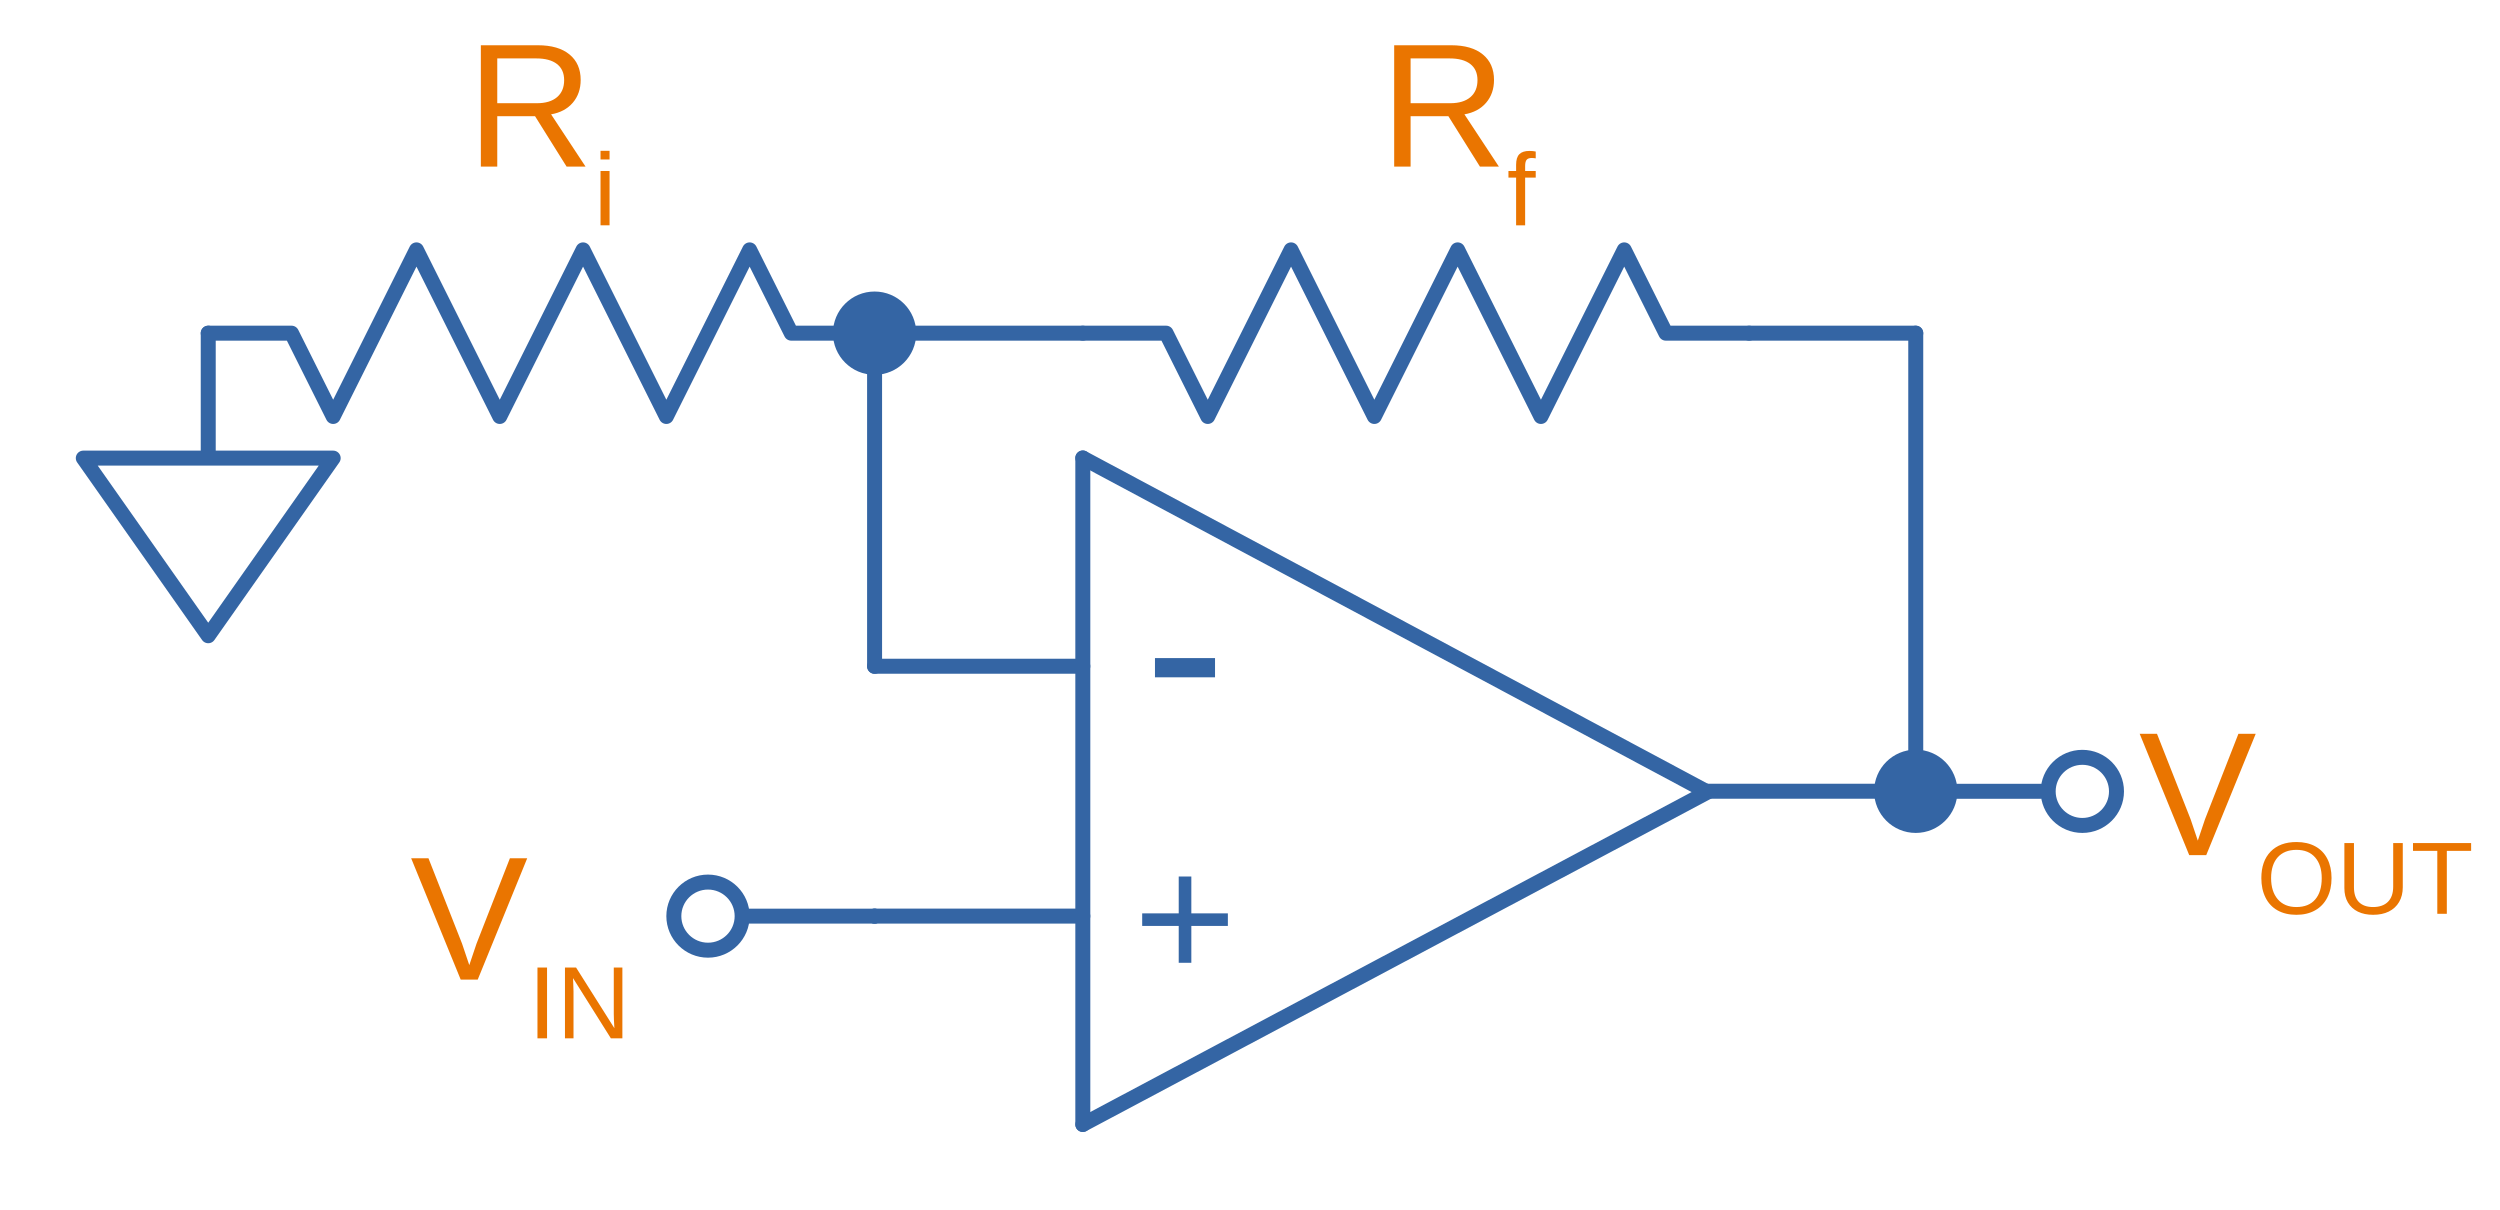
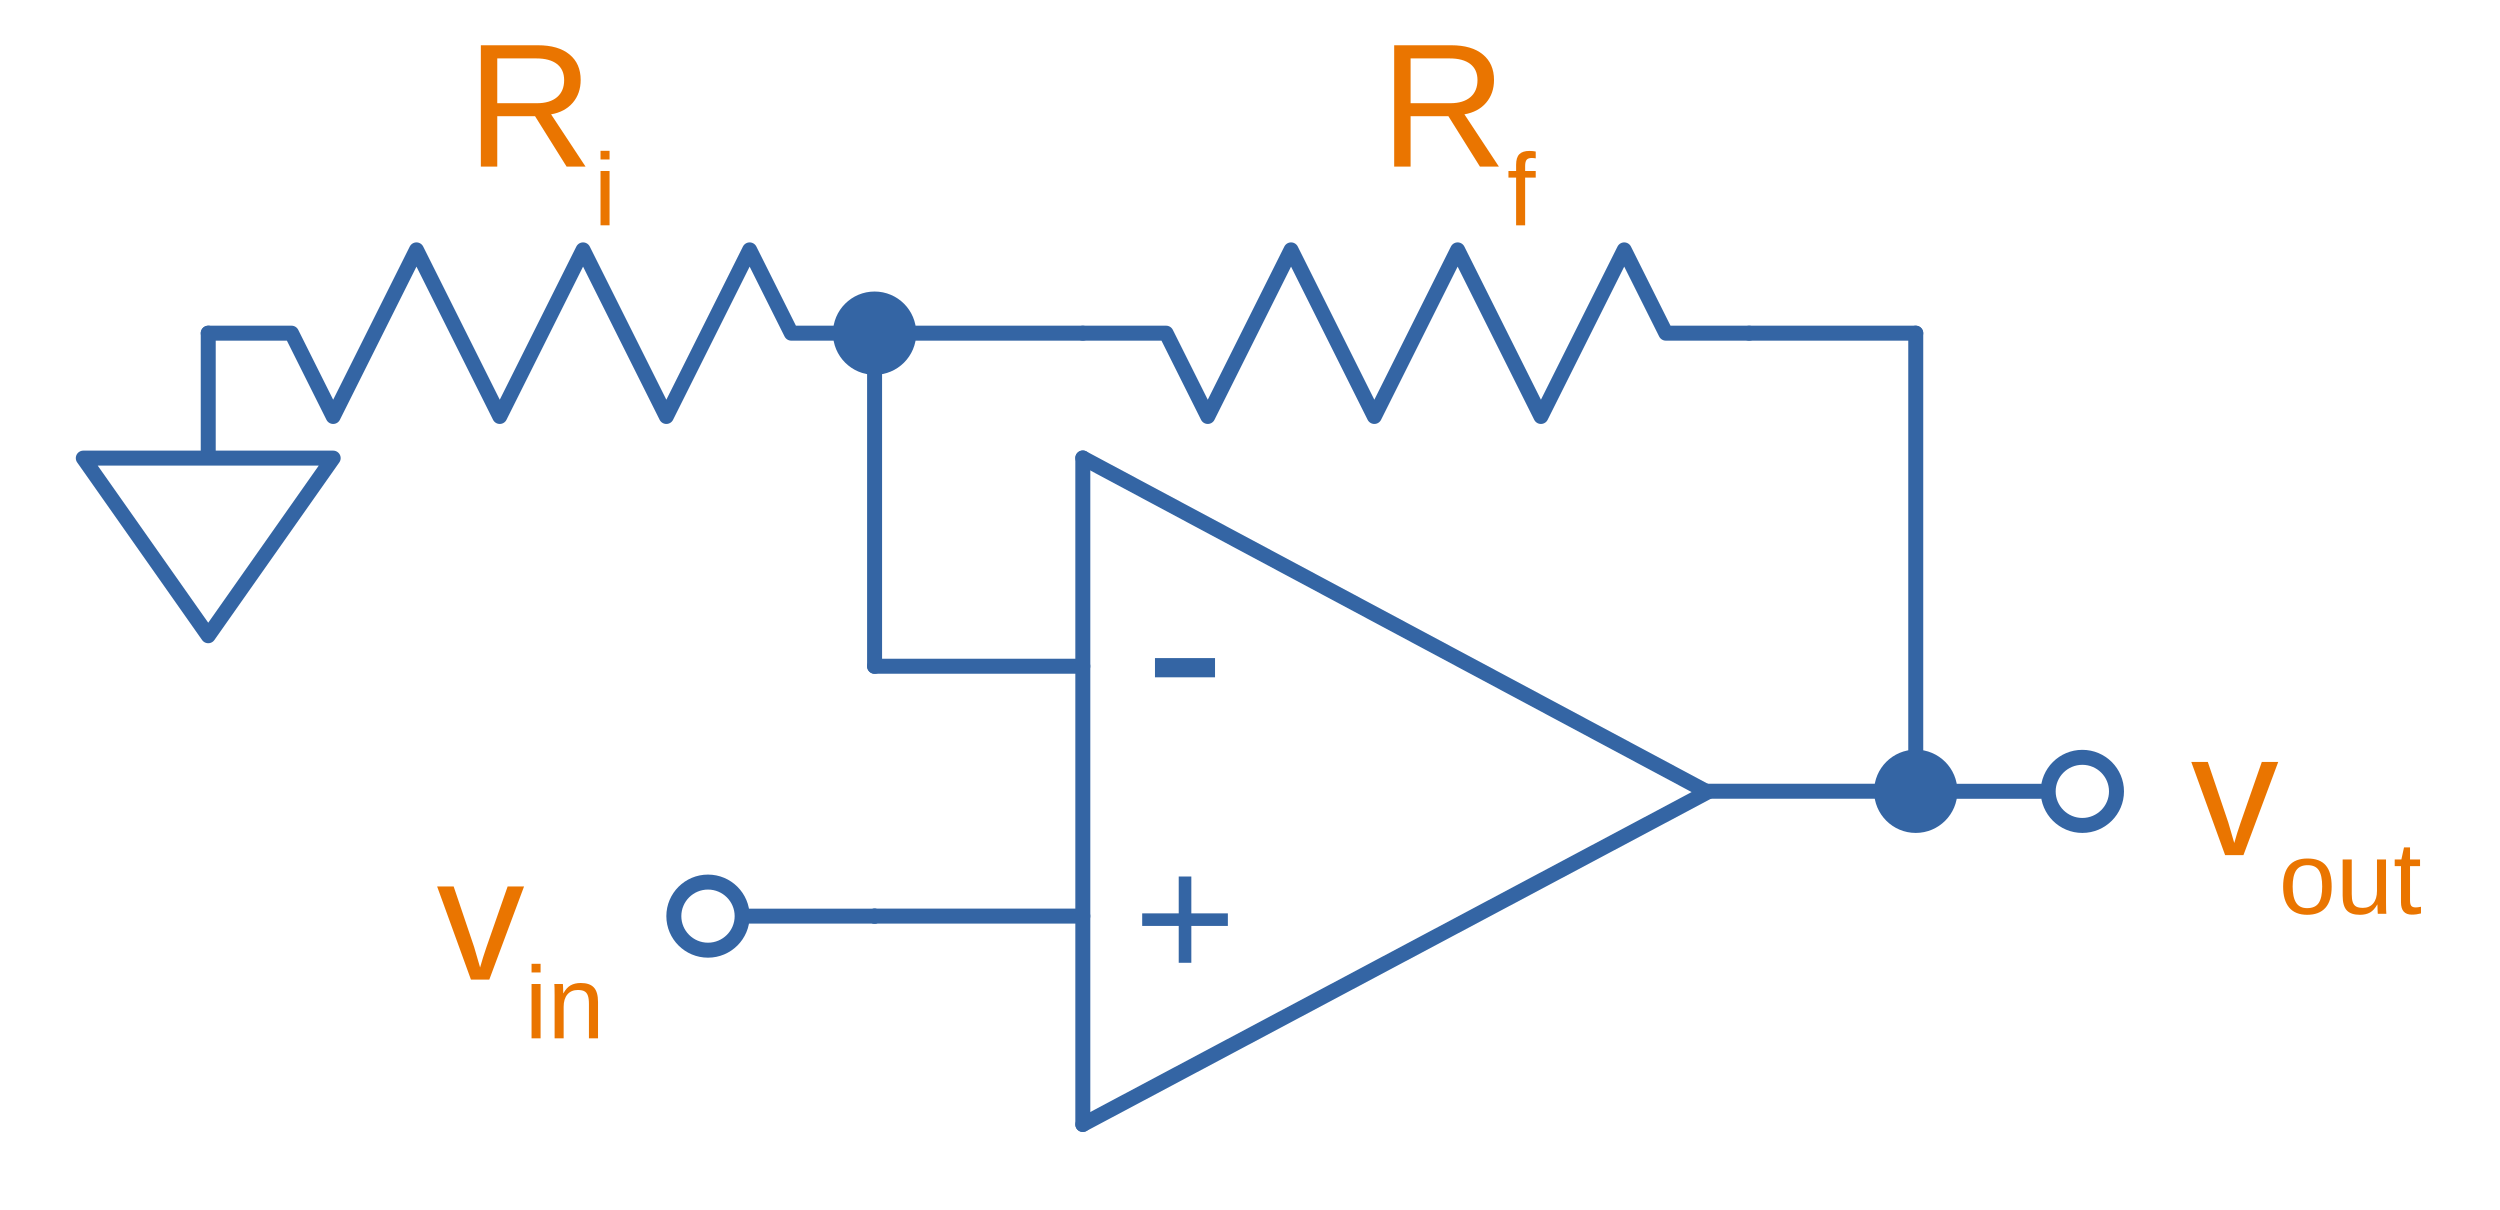
<svg xmlns="http://www.w3.org/2000/svg" width="100%" height="100%" viewBox="0 0 709 343" version="1.1" xml:space="preserve" style="fill-rule:evenodd;clip-rule:evenodd;stroke-linecap:round;stroke-linejoin:round;stroke-miterlimit:1.5;">
  <path id="terminal-inside" d="M590.551,212.654c6.519,0 11.811,5.28 11.811,11.783c0,6.504 -5.292,11.783 -11.811,11.783c-6.519,0 -11.811,-5.279 -11.811,-11.783c0,-6.503 5.292,-11.783 11.811,-11.783Zm0,4.249c-4.171,0 -7.562,3.373 -7.562,7.534c0,4.161 3.391,7.534 7.562,7.534c4.171,0 7.562,-3.373 7.562,-7.534c0,-4.161 -3.391,-7.534 -7.562,-7.534Z" style="fill:#3465a4;" />
  <g id="opamp-small">
    <path d="M248.031,188.941l59.056,0" style="fill:none;stroke:#3465a4;stroke-width:4.25px;" />
    <path d="M248.031,259.807l59.056,0" style="fill:none;stroke:#3465a4;stroke-width:4.25px;" />
    <path d="M307.087,129.886l-0,189.012" style="fill:none;stroke:#3465a4;stroke-width:4.25px;" />
    <path d="M307.087,318.898l177.165,-94.261l-177.165,-94.751" style="fill:none;stroke:#3465a4;stroke-width:4.25px;" />
    <path d="M484.252,224.392l59.055,-0" style="fill:none;stroke:#3465a4;stroke-width:4.25px;" />
    <g transform="matrix(69.746,0,0,69.746,347.684,207.88)" />
    <text x="324.458px" y="207.88px" style="font-family:'ArialMT', 'Arial', sans-serif;font-size:69.746px;fill:#3465a4;">-</text>
    <g transform="matrix(50,0,0,50,350.688,277.44)" />
    <text x="321.488px" y="277.44px" style="font-family:'ArialMT', 'Arial', sans-serif;font-size:50px;fill:#3465a4;">+</text>
  </g>
  <path id="terminal-inside1" d="M200.787,248.031c6.519,0 11.811,5.28 11.811,11.784c0,6.503 -5.292,11.783 -11.811,11.783c-6.518,-0 -11.811,-5.28 -11.811,-11.783c0,-6.504 5.293,-11.784 11.811,-11.784Zm0,4.25c-4.17,-0 -7.561,3.373 -7.561,7.534c-0,4.16 3.391,7.534 7.561,7.534c4.171,-0 7.562,-3.374 7.562,-7.534c0,-4.161 -3.391,-7.534 -7.562,-7.534Z" style="fill:#3465a4;" />
  <path id="wire-v" d="M248.031,94.488l0,94.488" style="fill:none;stroke:#3465a4;stroke-width:4.25px;" />
  <path id="wire-v1" d="M543.307,94.488l0,129.921" style="fill:none;stroke:#3465a4;stroke-width:4.25px;" />
  <path id="wire-h" d="M543.307,224.409l35.433,0" style="fill:none;stroke:#3465a4;stroke-width:4.25px;" />
  <path id="wire-h1" d="M496.063,94.488l47.244,0" style="fill:none;stroke:#3465a4;stroke-width:4.25px;" />
  <path id="wire-h2" d="M248.031,94.488l59.056,0" style="fill:none;stroke:#3465a4;stroke-width:4.25px;" />
  <path id="wire-h3" d="M248.031,259.815l0,-0" style="fill:none;stroke:#3465a4;stroke-width:4.25px;" />
  <path id="wire-h4" d="M212.598,259.815l35.433,-0" style="fill:none;stroke:#3465a4;stroke-width:4.25px;" />
  <g transform="matrix(1,0,0,1,-106.299,-549.34)">
-     <text x="222.687px" y="827.154px" style="font-family:'ArialMT', 'Arial', sans-serif;font-size:50px;fill:#ea7500;">V</text>
-     <g transform="matrix(29.15,0,0,29.15,285.187,843.804)" />
-     <text x="256.037px" y="843.804px" style="font-family:'ArialMT', 'Arial', sans-serif;font-size:29.15px;fill:#ea7500;">IN</text>
+     <text x="230.093px" y="827.154px" style="font-family:'ArialMT', 'Arial', sans-serif;font-size:50px;fill:#ea7500;">v</text>
+     <g transform="matrix(29.15,0,0,29.15,277.781,843.804)" />
+     <text x="255.093px" y="843.804px" style="font-family:'ArialMT', 'Arial', sans-serif;font-size:29.15px;fill:#ea7500;">in</text>
  </g>
  <g transform="matrix(1,0,0,1,389.764,-584.646)">
-     <text x="216.831px" y="827.154px" style="font-family:'ArialMT', 'Arial', sans-serif;font-size:50px;fill:#ea7500;">V</text>
-     <g transform="matrix(29.15,0,0,29.15,311.712,843.804)" />
-     <text x="250.181px" y="843.804px" style="font-family:'ArialMT', 'Arial', sans-serif;font-size:29.15px;fill:#ea7500;">OUT</text>
+     <text x="231.51px" y="827.154px" style="font-family:'ArialMT', 'Arial', sans-serif;font-size:50px;fill:#ea7500;">v</text>
+     <g transform="matrix(29.15,0,0,29.15,297.033,843.804)" />
+     <text x="256.51px" y="843.804px" style="font-family:'ArialMT', 'Arial', sans-serif;font-size:29.15px;fill:#ea7500;">out</text>
  </g>
  <circle id="connection-inside" cx="543.307" cy="224.409" r="11.811" style="fill:#3465a4;" />
  <circle id="connection-inside1" cx="248.031" cy="94.488" r="11.811" style="fill:#3465a4;" />
  <g id="resistor-american-short">
    <path d="M496.063,94.488l-23.622,0l-11.811,-23.622l-23.622,47.244l-23.622,-47.244l-23.622,47.244l-23.622,-47.244l-23.622,47.244l-11.811,-23.622l-23.622,0" style="fill:none;stroke:#3465a4;stroke-width:4.25px;" />
  </g>
  <g id="resistor-american-short1">
    <path d="M248.031,94.488l-23.622,0l-11.811,-23.622l-23.622,47.244l-23.622,-47.244l-23.622,47.244l-23.622,-47.244l-23.622,47.244l-11.811,-23.622l-23.622,0" style="fill:none;stroke:#3465a4;stroke-width:4.25px;" />
  </g>
  <g transform="matrix(1,0,0,1,-708.661,-265.939)">
    <text x="1099.94px" y="313.183px" style="font-family:'ArialMT', 'Arial', sans-serif;font-size:50px;fill:#ea7500;">R</text>
    <g transform="matrix(29.15,0,0,29.15,1144.15,329.833)" />
    <text x="1136.05px" y="329.833px" style="font-family:'ArialMT', 'Arial', sans-serif;font-size:29.15px;fill:#ea7500;">f</text>
  </g>
  <g transform="matrix(1,0,0,1,-968.504,-265.939)">
    <text x="1100.76px" y="313.183px" style="font-family:'ArialMT', 'Arial', sans-serif;font-size:50px;fill:#ea7500;">R</text>
    <g transform="matrix(29.15,0,0,29.15,1143.34,329.833)" />
    <text x="1136.86px" y="329.833px" style="font-family:'ArialMT', 'Arial', sans-serif;font-size:29.15px;fill:#ea7500;">i</text>
  </g>
  <g id="gnd-signal">
    <path d="M59.055,94.488l0,35.433l35.433,0l-35.433,50.375l-35.433,-50.375l35.433,0" style="fill:none;stroke:#3465a4;stroke-width:4.25px;" />
  </g>
</svg>
